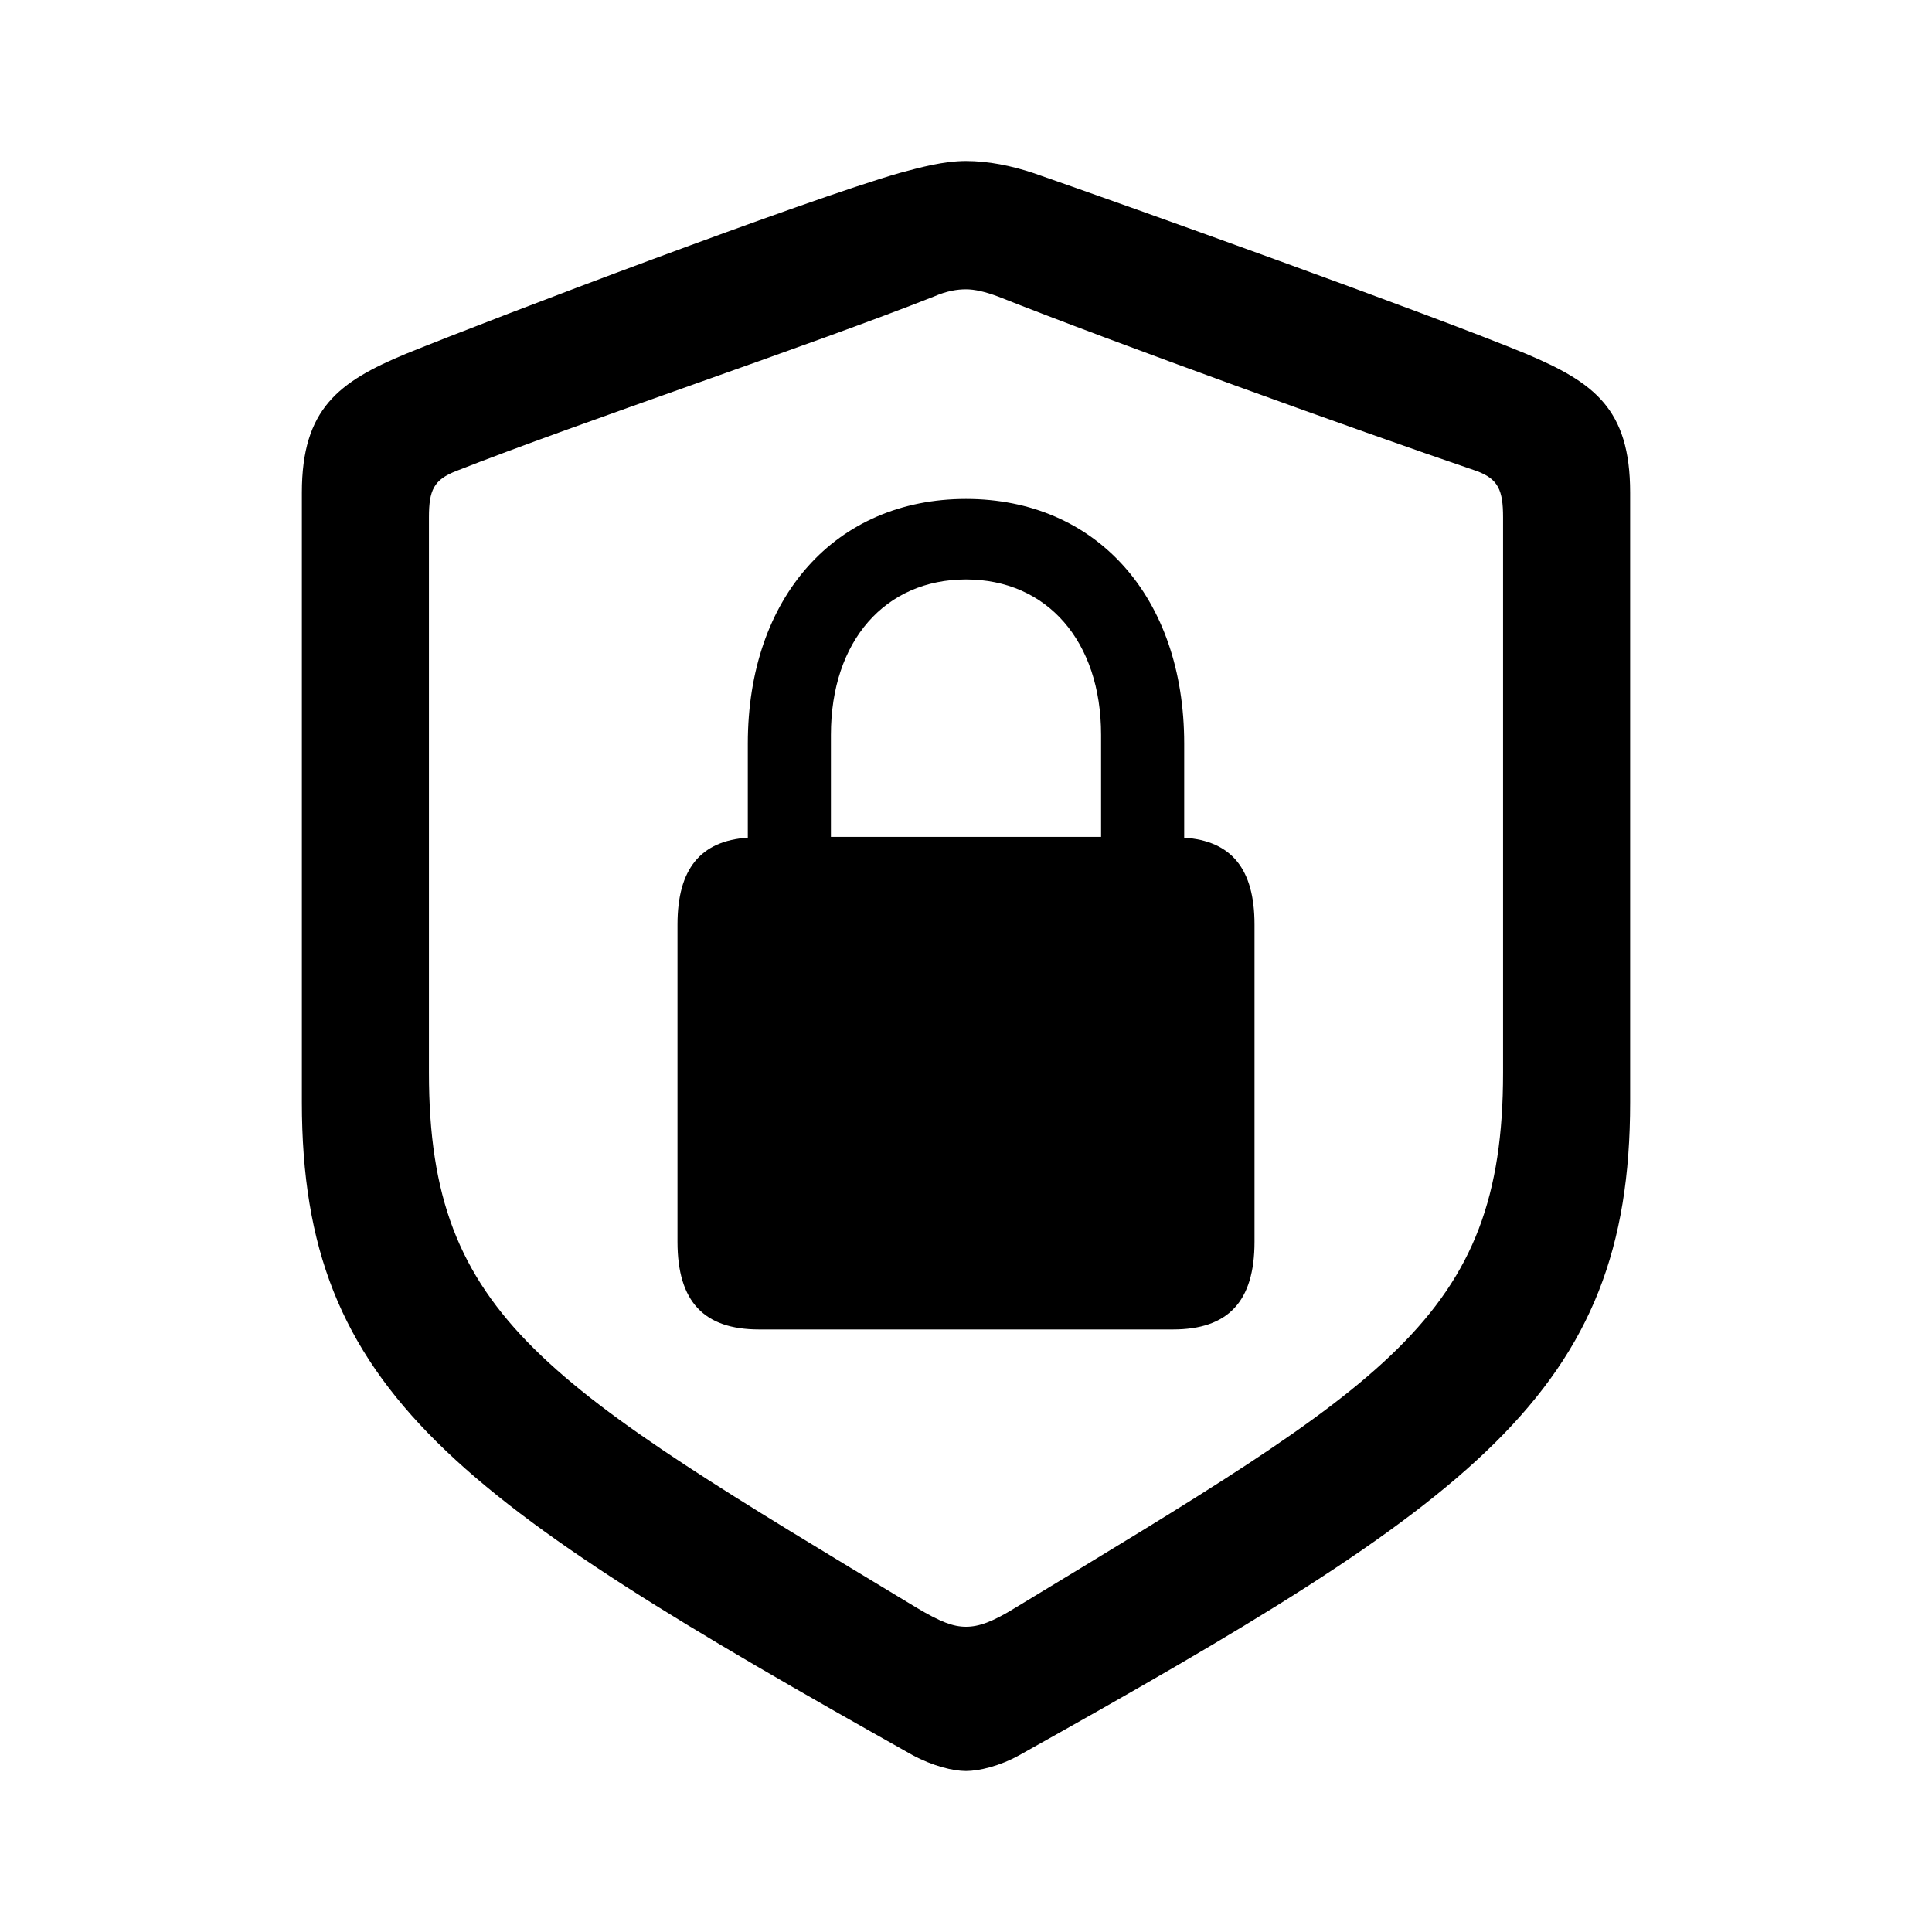
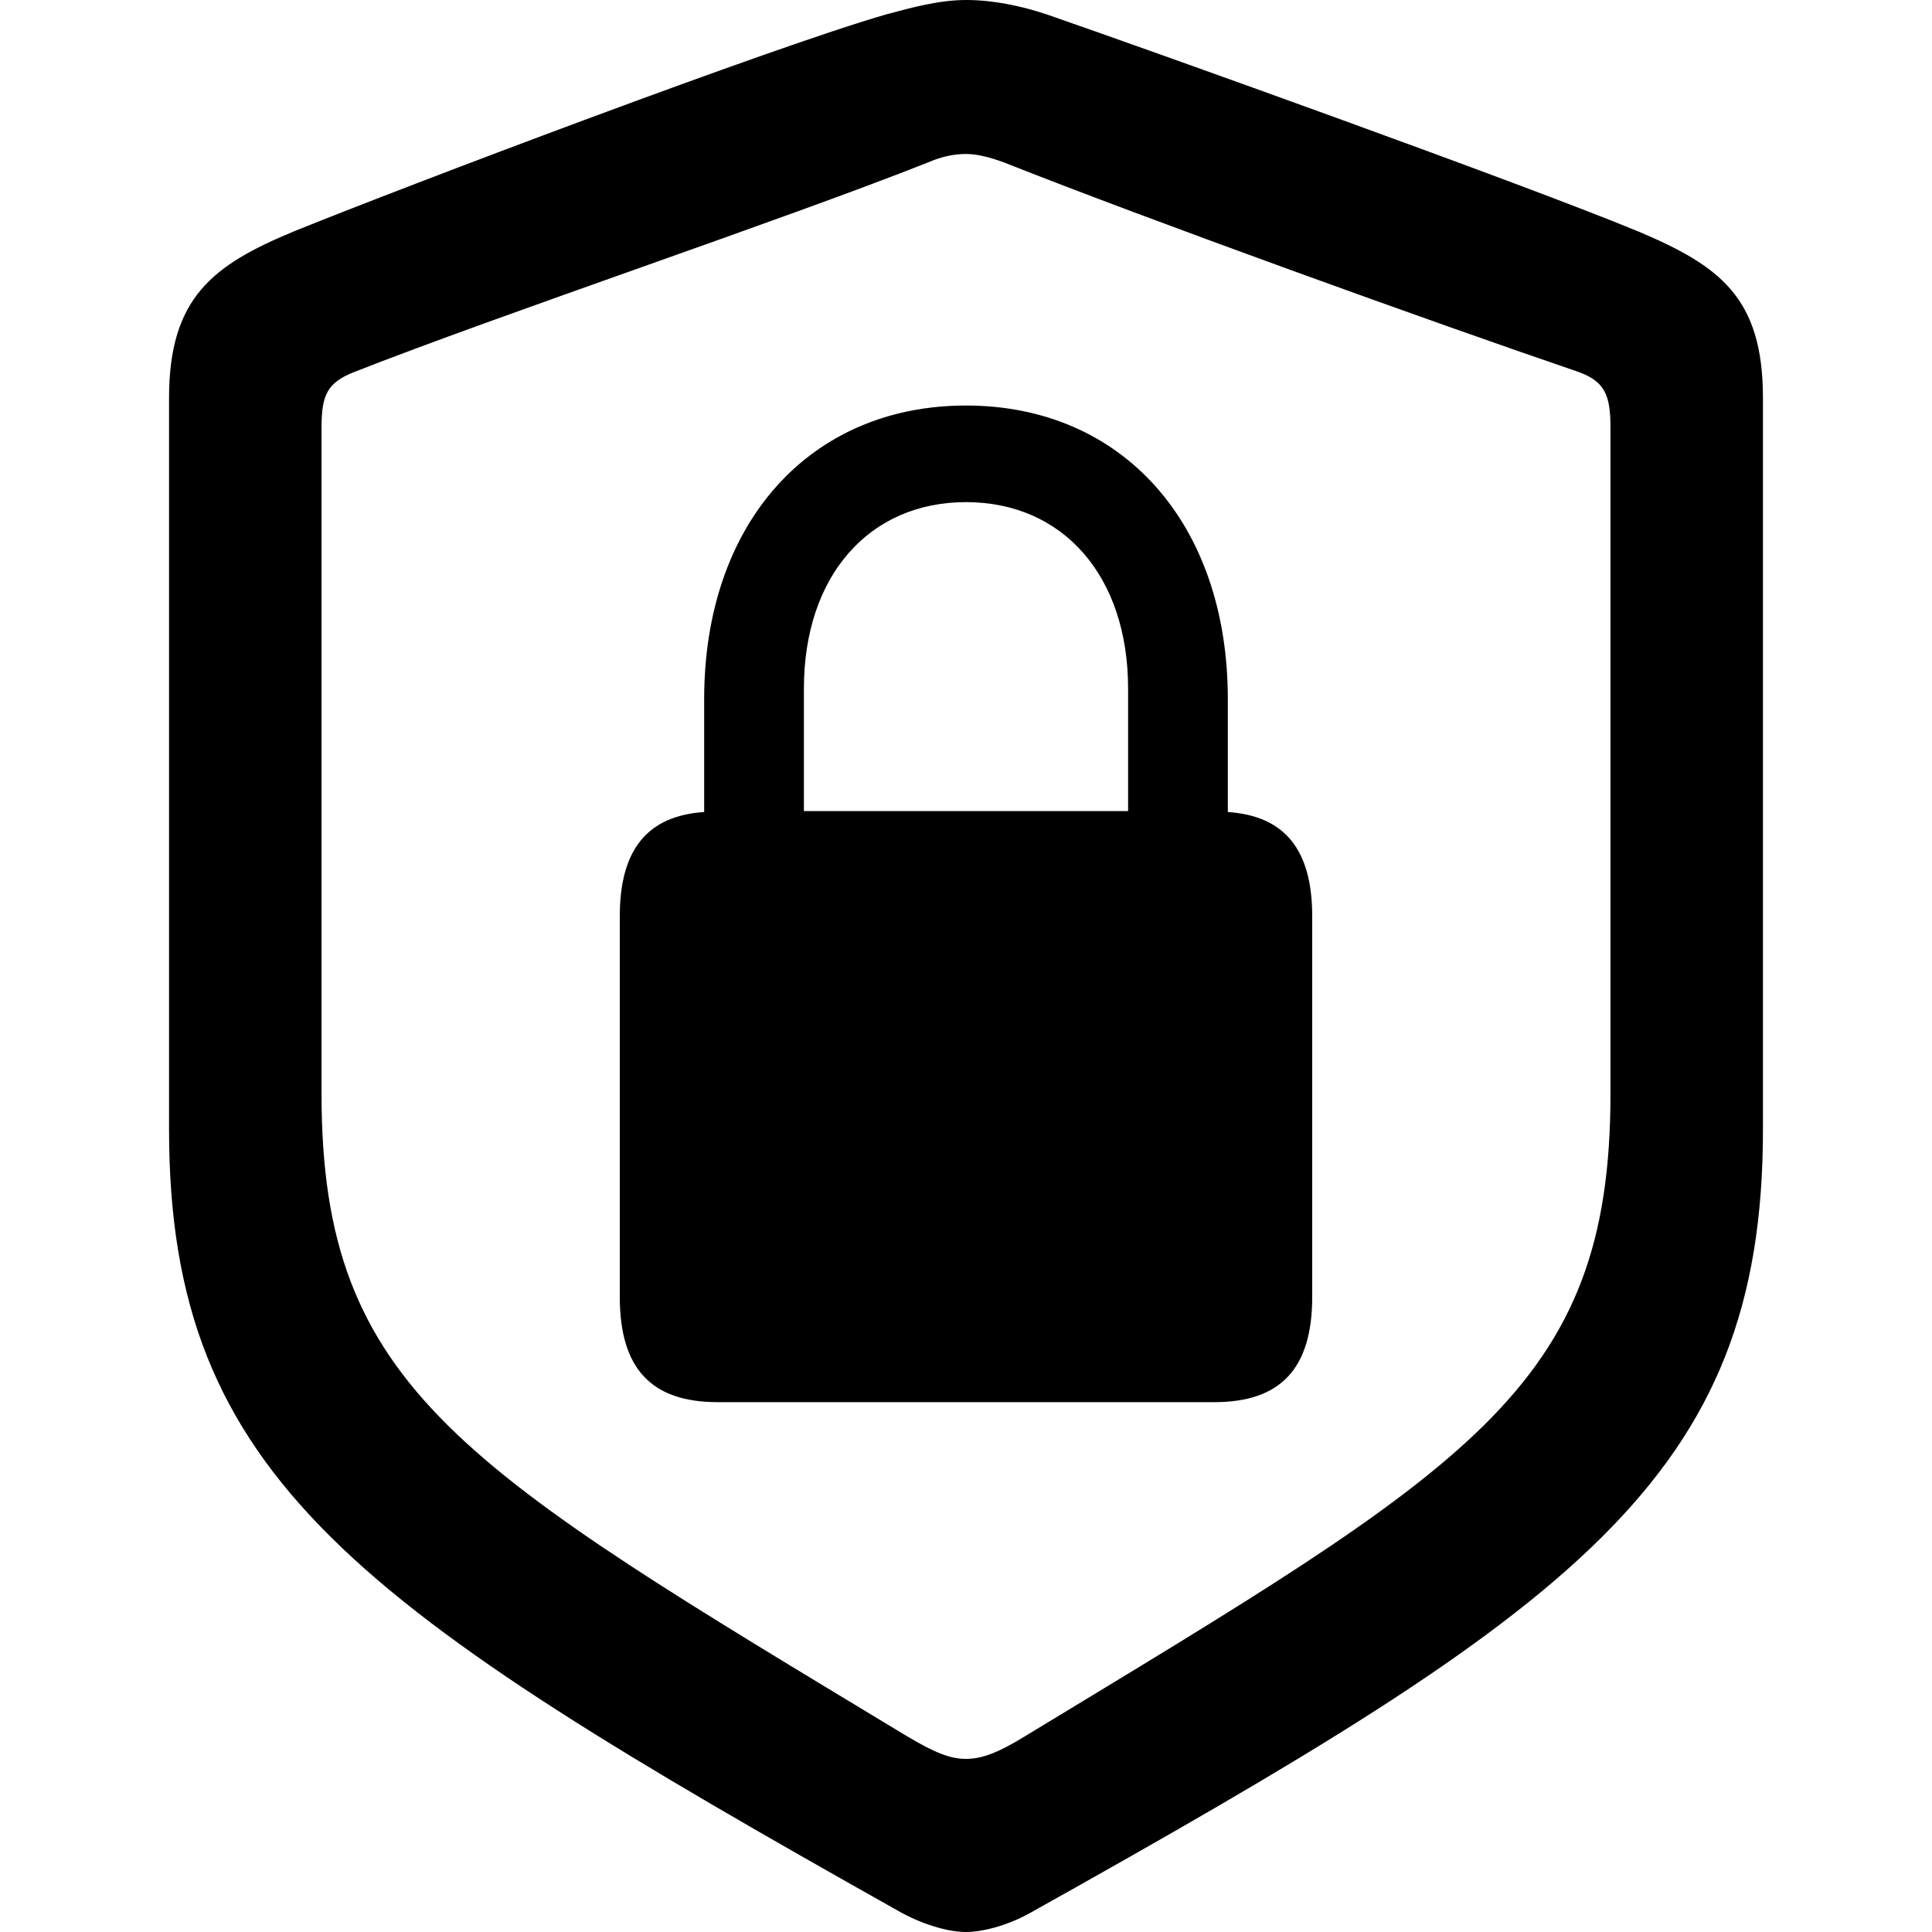
- <svg xmlns="http://www.w3.org/2000/svg" viewBox="0 0 48 48" fill="none">
-   <path d="M24 44C24.318 44 24.834 43.881 25.33 43.604C36.628 37.287 40.5 34.614 40.5 27.386V12.238C40.5 10.158 39.606 9.505 37.919 8.792C35.576 7.822 28.011 5.109 25.668 4.297C25.132 4.119 24.556 4 24 4C23.444 4 22.868 4.158 22.352 4.297C20.009 4.97 12.424 7.842 10.081 8.792C8.413 9.485 7.5 10.158 7.5 12.238V27.386C7.5 34.614 11.392 37.267 22.67 43.604C23.186 43.881 23.682 44 24 44ZM24 40.416C23.682 40.416 23.365 40.297 22.769 39.941C13.596 34.396 10.657 32.772 10.657 26.653V12.851C10.657 12.178 10.776 11.921 11.332 11.703C14.35 10.515 20.208 8.554 23.206 7.366C23.523 7.228 23.782 7.188 24 7.188C24.218 7.188 24.476 7.248 24.794 7.366C27.792 8.554 33.61 10.653 36.688 11.703C37.224 11.901 37.343 12.178 37.343 12.851V26.653C37.343 32.772 34.404 34.376 25.231 39.941C24.655 40.297 24.318 40.416 24 40.416ZM16.832 30.851C16.832 32.337 17.487 33.03 18.857 33.03H29.142C30.512 33.03 31.168 32.337 31.168 30.851V22.97C31.168 21.584 30.592 20.891 29.421 20.812V18.475C29.421 14.832 27.236 12.396 24 12.396C20.764 12.396 18.579 14.832 18.579 18.475V20.812C17.408 20.891 16.832 21.584 16.832 22.97V30.851ZM20.644 20.792V18.257C20.644 15.921 21.995 14.396 24 14.396C26.005 14.396 27.356 15.921 27.356 18.257V20.792H20.644Z" fill="currentColor" />
+ <svg xmlns="http://www.w3.org/2000/svg" viewBox="0 0 40 40">
+   <path d="M20 40C20.318 40 20.834 39.881 21.33 39.604C32.628 33.287 36.5 30.614 36.5 23.386V8.238C36.5 6.158 35.606 5.505 33.919 4.792C31.576 3.822 24.011 1.109 21.668 0.297C21.132 0.119 20.556 0 20 0C19.444 0 18.868 0.158 18.352 0.297C16.009 0.97 8.424 3.842 6.081 4.792C4.413 5.485 3.5 6.158 3.5 8.238V23.386C3.5 30.614 7.392 33.267 18.67 39.604C19.186 39.881 19.682 40 20 40ZM20 36.416C19.682 36.416 19.365 36.297 18.769 35.941C9.596 30.396 6.657 28.772 6.657 22.653V8.851C6.657 8.178 6.776 7.921 7.332 7.703C10.35 6.515 16.208 4.554 19.206 3.366C19.523 3.228 19.782 3.188 20 3.188C20.218 3.188 20.476 3.248 20.794 3.366C23.792 4.554 29.61 6.653 32.688 7.703C33.224 7.901 33.343 8.178 33.343 8.851V22.653C33.343 28.772 30.404 30.376 21.231 35.941C20.655 36.297 20.318 36.416 20 36.416ZM12.832 26.851C12.832 28.337 13.487 29.03 14.857 29.03H25.142C26.512 29.03 27.168 28.337 27.168 26.851V18.97C27.168 17.584 26.592 16.891 25.421 16.812V14.475C25.421 10.832 23.236 8.396 20 8.396C16.764 8.396 14.579 10.832 14.579 14.475V16.812C13.408 16.891 12.832 17.584 12.832 18.97V26.851ZM16.644 16.792V14.257C16.644 11.921 17.995 10.396 20 10.396C22.005 10.396 23.356 11.921 23.356 14.257V16.792H16.644Z" fill="currentColor" />
</svg>
